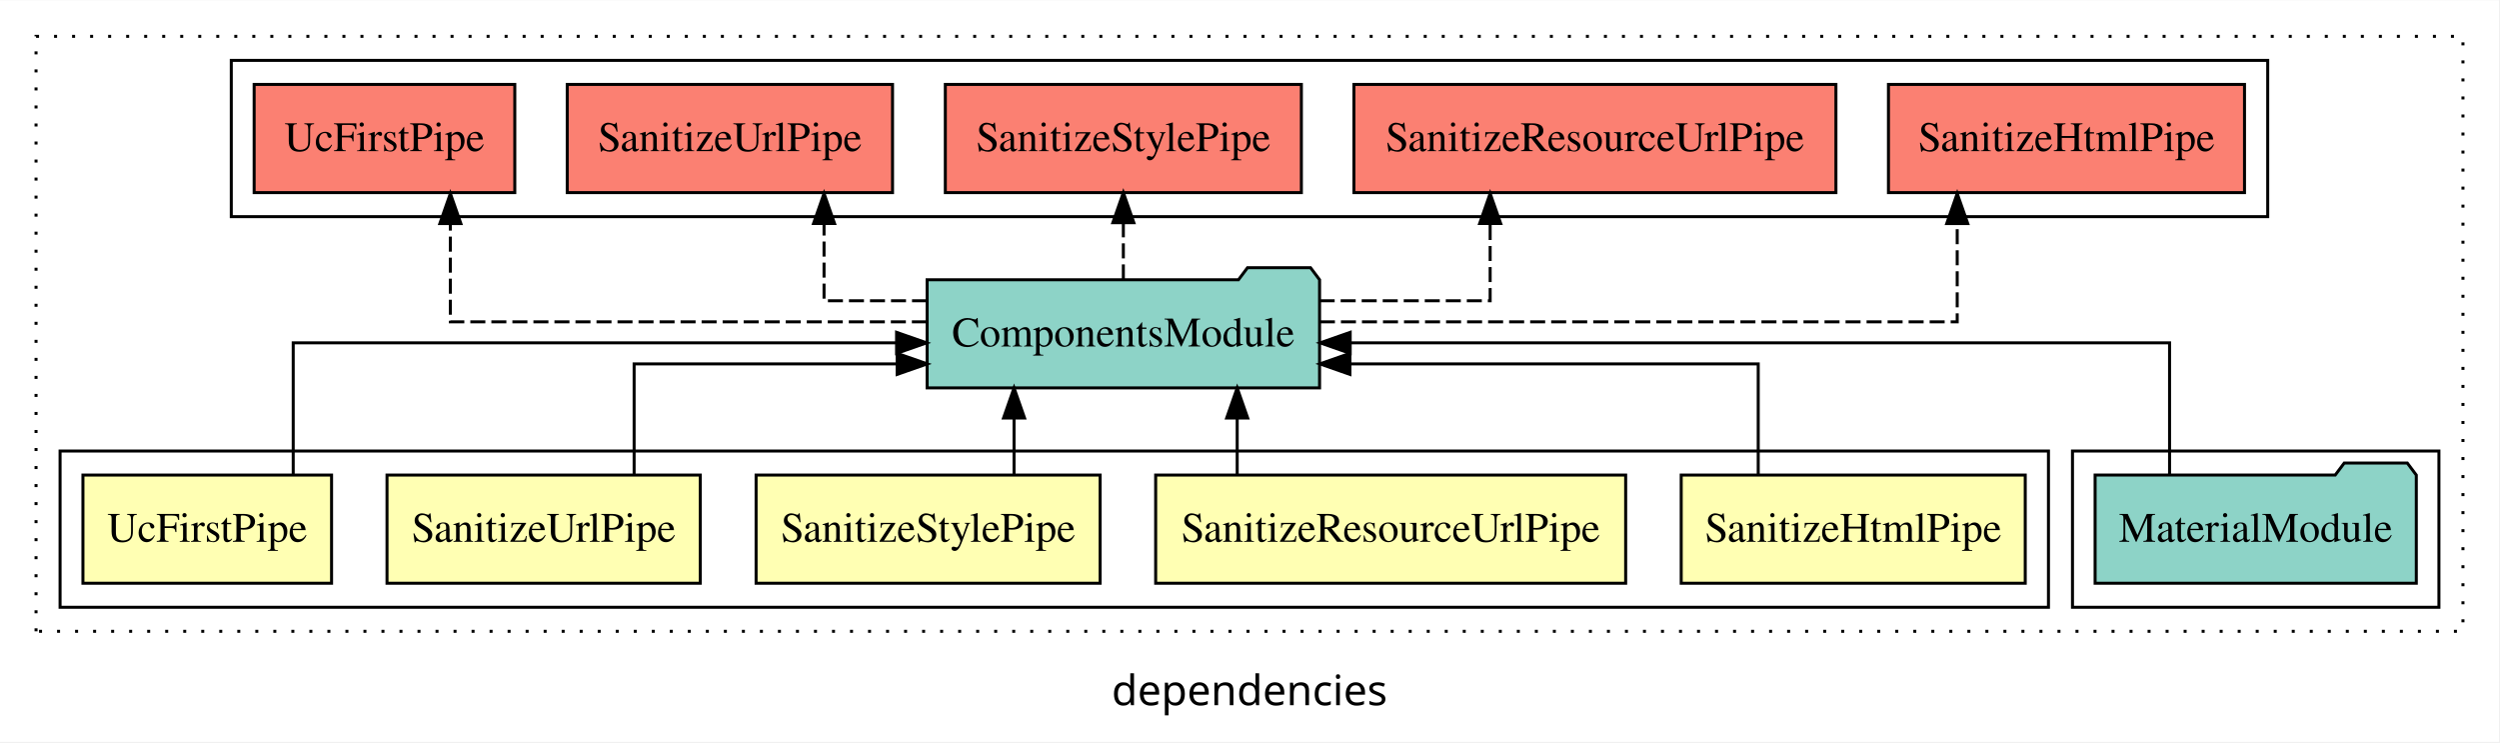
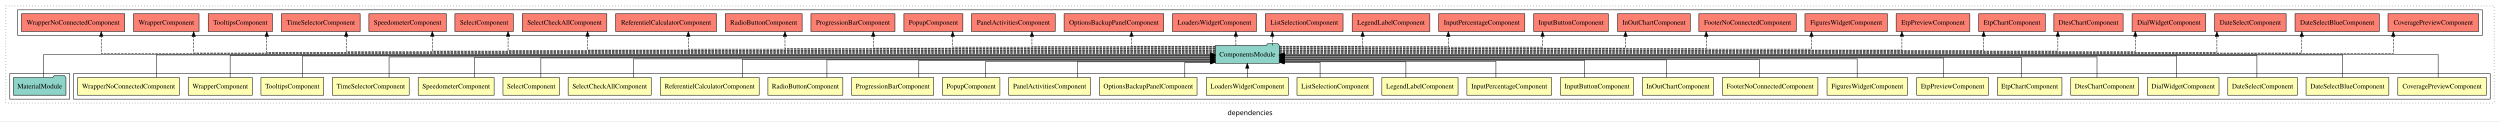
- <svg xmlns="http://www.w3.org/2000/svg" width="832pt" height="247pt" viewBox="0.00 0.00 832.00 246.80">
+ <svg xmlns="http://www.w3.org/2000/svg" width="5097pt" height="247pt" viewBox="0.00 0.00 5097.00 246.80">
  <g id="graph0" class="graph" transform="scale(1 1) rotate(0) translate(4 242.8)">
-     <polygon fill="white" stroke="transparent" points="-4,4 -4,-242.8 828,-242.8 828,4 -4,4" />
-     <text text-anchor="middle" x="412" y="-8.2" font-family="sans-serif" font-size="14.00">dependencies</text>
+     <polygon fill="white" stroke="transparent" points="-4,4 -4,-242.8 5093,-242.8 5093,4 -4,4" />
+     <text text-anchor="middle" x="2544.5" y="-8.2" font-family="sans-serif" font-size="14.00">dependencies</text>
    <g id="clust1" class="cluster">
-       <polygon fill="none" stroke="black" stroke-dasharray="1,5" points="8,-32.8 8,-230.8 816,-230.8 816,-32.8 8,-32.8" />
-     </g>
-     <g id="clust8" class="cluster">
-       <polygon fill="none" stroke="black" points="686,-40.8 686,-92.8 808,-92.8 808,-40.8 686,-40.8" />
-     </g>
-     <g id="clust9" class="cluster">
-       <polygon fill="none" stroke="black" points="73,-170.8 73,-222.8 751,-222.8 751,-170.8 73,-170.8" />
+       <polygon fill="none" stroke="black" stroke-dasharray="1,5" points="8,-32.8 8,-230.8 5081,-230.8 5081,-32.8 8,-32.8" />
    </g>
    <g id="clust2" class="cluster">
-       <polygon fill="none" stroke="black" points="16,-40.8 16,-92.8 678,-92.8 678,-40.8 16,-40.8" />
+       <polygon fill="none" stroke="black" points="146,-40.8 146,-92.8 5073,-92.8 5073,-40.8 146,-40.8" />
+     </g>
+     <g id="clust32" class="cluster">
+       <polygon fill="none" stroke="black" points="32,-170.8 32,-222.8 5057,-222.8 5057,-170.8 32,-170.8" />
+     </g>
+     <g id="clust31" class="cluster">
+       <polygon fill="none" stroke="black" points="16,-40.8 16,-92.8 138,-92.8 138,-40.8 16,-40.8" />
    </g>
    <g id="node1" class="node">
-       <polygon fill="#ffffb3" stroke="black" points="670.27,-84.8 555.73,-84.8 555.73,-48.8 670.27,-48.8 670.27,-84.8" />
-       <text text-anchor="middle" x="613" y="-62.6" font-family="Times,serif" font-size="14.00">SanitizeHtmlPipe</text>
+       <polygon fill="#ffffb3" stroke="black" points="5065.35,-84.8 4884.65,-84.8 4884.65,-48.8 5065.35,-48.8 5065.35,-84.8" />
+       <text text-anchor="middle" x="4975" y="-62.6" font-family="Times,serif" font-size="14.00">CoveragePreviewComponent</text>
+     </g>
+     <g id="node29" class="node">
+       <polygon fill="#8dd3c7" stroke="black" points="2604.33,-149.8 2601.33,-153.8 2580.33,-153.8 2577.33,-149.8 2473.67,-149.8 2473.67,-113.8 2604.33,-113.8 2604.33,-149.8" />
+       <text text-anchor="middle" x="2539" y="-127.6" font-family="Times,serif" font-size="14.00">ComponentsModule</text>
+     </g>
+     <g id="edge1" class="edge">
+       <path fill="none" stroke="black" d="M4966.88,-84.91C4966.88,-104.14 4966.88,-131.8 4966.88,-131.8 4966.88,-131.8 2614.25,-131.8 2614.25,-131.8" />
+       <polygon fill="black" stroke="black" points="2614.25,-128.3 2604.25,-131.8 2614.25,-135.3 2614.25,-128.3" />
+     </g>
+     <g id="node2" class="node">
+       <polygon fill="#ffffb3" stroke="black" points="4866.41,-84.8 4697.59,-84.8 4697.59,-48.8 4866.41,-48.8 4866.41,-84.8" />
+       <text text-anchor="middle" x="4782" y="-62.6" font-family="Times,serif" font-size="14.00">DateSelectBlueComponent</text>
+     </g>
+     <g id="edge2" class="edge">
+       <path fill="none" stroke="black" d="M4772.38,-84.97C4772.38,-103.89 4772.38,-130.8 4772.38,-130.8 4772.38,-130.8 2614.33,-130.8 2614.33,-130.8" />
+       <polygon fill="black" stroke="black" points="2614.33,-127.3 2604.33,-130.8 2614.33,-134.3 2614.33,-127.3" />
+     </g>
+     <g id="node3" class="node">
+       <polygon fill="#ffffb3" stroke="black" points="4679.97,-84.8 4538.03,-84.8 4538.03,-48.8 4679.97,-48.8 4679.97,-84.8" />
+       <text text-anchor="middle" x="4609" y="-62.6" font-family="Times,serif" font-size="14.00">DateSelectComponent</text>
+     </g>
+     <g id="edge3" class="edge">
+       <path fill="none" stroke="black" d="M4597.38,-85.02C4597.38,-103.63 4597.38,-129.8 4597.38,-129.8 4597.38,-129.8 2614.29,-129.8 2614.29,-129.8" />
+       <polygon fill="black" stroke="black" points="2614.29,-126.3 2604.29,-129.8 2614.29,-133.3 2614.29,-126.3" />
+     </g>
+     <g id="node4" class="node">
+       <polygon fill="#ffffb3" stroke="black" points="4520.14,-84.8 4373.86,-84.8 4373.86,-48.8 4520.14,-48.8 4520.14,-84.8" />
+       <text text-anchor="middle" x="4447" y="-62.6" font-family="Times,serif" font-size="14.00">DialWidgetComponent</text>
+     </g>
+     <g id="edge4" class="edge">
+       <path fill="none" stroke="black" d="M4433.38,-85.07C4433.38,-103.36 4433.38,-128.8 4433.38,-128.8 4433.38,-128.8 2614.21,-128.8 2614.21,-128.8" />
+       <polygon fill="black" stroke="black" points="2614.21,-125.3 2604.21,-128.8 2614.21,-132.3 2614.21,-125.3" />
+     </g>
+     <g id="node5" class="node">
+       <polygon fill="#ffffb3" stroke="black" points="4356.1,-84.8 4217.9,-84.8 4217.9,-48.8 4356.1,-48.8 4356.1,-84.8" />
+       <text text-anchor="middle" x="4287" y="-62.6" font-family="Times,serif" font-size="14.00">DtesChartComponent</text>
+     </g>
+     <g id="edge5" class="edge">
+       <path fill="none" stroke="black" d="M4271.38,-84.8C4271.38,-102.48 4271.38,-126.8 4271.38,-126.8 4271.38,-126.8 2614.27,-126.8 2614.27,-126.8" />
+       <polygon fill="black" stroke="black" points="2614.27,-123.3 2604.27,-126.8 2614.27,-130.3 2614.27,-123.3" />
    </g>
    <g id="node6" class="node">
-       <polygon fill="#8dd3c7" stroke="black" points="435.33,-149.8 432.33,-153.8 411.33,-153.8 408.33,-149.8 304.67,-149.8 304.67,-113.8 435.33,-113.8 435.33,-149.8" />
-       <text text-anchor="middle" x="370" y="-127.6" font-family="Times,serif" font-size="14.00">ComponentsModule</text>
-     </g>
-     <g id="edge1" class="edge">
-       <path fill="none" stroke="black" d="M581.37,-84.81C581.37,-100.85 581.37,-121.8 581.37,-121.8 581.37,-121.8 445.43,-121.8 445.43,-121.8" />
-       <polygon fill="black" stroke="black" points="445.43,-118.3 435.43,-121.8 445.43,-125.3 445.43,-118.3" />
-     </g>
-     <g id="node2" class="node">
-       <polygon fill="#ffffb3" stroke="black" points="537.24,-84.8 380.76,-84.8 380.76,-48.8 537.24,-48.8 537.24,-84.8" />
-       <text text-anchor="middle" x="459" y="-62.6" font-family="Times,serif" font-size="14.00">SanitizeResourceUrlPipe</text>
-     </g>
-     <g id="edge2" class="edge">
-       <path fill="none" stroke="black" d="M407.9,-84.91C407.9,-84.91 407.9,-103.79 407.9,-103.79" />
-       <polygon fill="black" stroke="black" points="404.4,-103.79 407.9,-113.79 411.4,-103.79 404.4,-103.79" />
-     </g>
-     <g id="node3" class="node">
-       <polygon fill="#ffffb3" stroke="black" points="362.27,-84.8 247.73,-84.8 247.73,-48.8 362.27,-48.8 362.27,-84.8" />
-       <text text-anchor="middle" x="305" y="-62.6" font-family="Times,serif" font-size="14.00">SanitizeStylePipe</text>
-     </g>
-     <g id="edge3" class="edge">
-       <path fill="none" stroke="black" d="M333.61,-84.91C333.61,-84.91 333.61,-103.79 333.61,-103.79" />
-       <polygon fill="black" stroke="black" points="330.11,-103.79 333.61,-113.79 337.11,-103.79 330.11,-103.79" />
-     </g>
-     <g id="node4" class="node">
-       <polygon fill="#ffffb3" stroke="black" points="229.15,-84.8 124.85,-84.8 124.85,-48.8 229.15,-48.8 229.15,-84.8" />
-       <text text-anchor="middle" x="177" y="-62.6" font-family="Times,serif" font-size="14.00">SanitizeUrlPipe</text>
-     </g>
-     <g id="edge4" class="edge">
-       <path fill="none" stroke="black" d="M207.12,-84.81C207.12,-100.85 207.12,-121.8 207.12,-121.8 207.12,-121.8 294.69,-121.8 294.69,-121.8" />
-       <polygon fill="black" stroke="black" points="294.69,-125.3 304.69,-121.8 294.69,-118.3 294.69,-125.3" />
-     </g>
-     <g id="node5" class="node">
-       <polygon fill="#ffffb3" stroke="black" points="106.39,-84.8 23.61,-84.8 23.61,-48.8 106.39,-48.8 106.39,-84.8" />
-       <text text-anchor="middle" x="65" y="-62.6" font-family="Times,serif" font-size="14.00">UcFirstPipe</text>
-     </g>
-     <g id="edge5" class="edge">
-       <path fill="none" stroke="black" d="M93.62,-85.07C93.62,-103.36 93.62,-128.8 93.62,-128.8 93.62,-128.8 294.5,-128.8 294.5,-128.8" />
-       <polygon fill="black" stroke="black" points="294.5,-132.3 304.5,-128.8 294.5,-125.3 294.5,-132.3" />
+       <polygon fill="#ffffb3" stroke="black" points="4199.88,-84.8 4068.12,-84.8 4068.12,-48.8 4199.88,-48.8 4199.88,-84.8" />
+       <text text-anchor="middle" x="4134" y="-62.6" font-family="Times,serif" font-size="14.00">EtpChartComponent</text>
+     </g>
+     <g id="edge6" class="edge">
+       <path fill="none" stroke="black" d="M4116.88,-84.82C4116.88,-102.17 4116.88,-125.8 4116.88,-125.8 4116.88,-125.8 2614.29,-125.8 2614.29,-125.8" />
+       <polygon fill="black" stroke="black" points="2614.29,-122.3 2604.29,-125.8 2614.29,-129.3 2614.29,-122.3" />
+     </g>
+     <g id="node7" class="node">
+       <polygon fill="#ffffb3" stroke="black" points="4050.15,-84.8 3903.85,-84.8 3903.85,-48.8 4050.15,-48.8 4050.15,-84.8" />
+       <text text-anchor="middle" x="3977" y="-62.6" font-family="Times,serif" font-size="14.00">EtpPreviewComponent</text>
+     </g>
+     <g id="edge7" class="edge">
+       <path fill="none" stroke="black" d="M3957.88,-84.83C3957.88,-101.86 3957.88,-124.8 3957.88,-124.8 3957.88,-124.8 2614.59,-124.8 2614.59,-124.8" />
+       <polygon fill="black" stroke="black" points="2614.59,-121.3 2604.59,-124.8 2614.59,-128.3 2614.59,-121.3" />
    </g>
    <g id="node8" class="node">
-       <polygon fill="#fb8072" stroke="black" points="743.27,-214.8 624.73,-214.8 624.73,-178.8 743.27,-178.8 743.27,-214.8" />
-       <text text-anchor="middle" x="684" y="-192.6" font-family="Times,serif" font-size="14.00">SanitizeHtmlPipe </text>
-     </g>
-     <g id="edge7" class="edge">
-       <path fill="none" stroke="black" stroke-dasharray="5,2" d="M435.44,-135.8C517.52,-135.8 647.62,-135.8 647.62,-135.8 647.62,-135.8 647.62,-168.5 647.62,-168.5" />
-       <polygon fill="black" stroke="black" points="644.13,-168.5 647.62,-178.5 651.13,-168.5 644.13,-168.5" />
+       <polygon fill="#ffffb3" stroke="black" points="3885.04,-84.8 3720.96,-84.8 3720.96,-48.8 3885.04,-48.8 3885.04,-84.8" />
+       <text text-anchor="middle" x="3803" y="-62.6" font-family="Times,serif" font-size="14.00">FiguresWidgetComponent</text>
+     </g>
+     <g id="edge8" class="edge">
+       <path fill="none" stroke="black" d="M3782.38,-84.83C3782.38,-101.2 3782.38,-122.8 3782.38,-122.8 3782.38,-122.8 2614.53,-122.8 2614.53,-122.8" />
+       <polygon fill="black" stroke="black" points="2614.53,-119.3 2604.53,-122.8 2614.53,-126.3 2614.53,-119.3" />
    </g>
    <g id="node9" class="node">
-       <polygon fill="#fb8072" stroke="black" points="607.24,-214.8 446.76,-214.8 446.76,-178.8 607.24,-178.8 607.24,-214.8" />
-       <text text-anchor="middle" x="527" y="-192.6" font-family="Times,serif" font-size="14.00">SanitizeResourceUrlPipe </text>
-     </g>
-     <g id="edge8" class="edge">
-       <path fill="none" stroke="black" stroke-dasharray="5,2" d="M435.35,-142.8C464.39,-142.8 492.12,-142.8 492.12,-142.8 492.12,-142.8 492.12,-168.52 492.12,-168.52" />
-       <polygon fill="black" stroke="black" points="488.63,-168.52 492.12,-178.52 495.63,-168.52 488.63,-168.52" />
+       <polygon fill="#ffffb3" stroke="black" points="3702.36,-84.8 3507.64,-84.8 3507.64,-48.8 3702.36,-48.8 3702.36,-84.8" />
+       <text text-anchor="middle" x="3605" y="-62.6" font-family="Times,serif" font-size="14.00">FooterNoConnectedComponent</text>
+     </g>
+     <g id="edge9" class="edge">
+       <path fill="none" stroke="black" d="M3582.88,-84.81C3582.88,-100.85 3582.88,-121.8 3582.88,-121.8 3582.88,-121.8 2614.3,-121.8 2614.3,-121.8" />
+       <polygon fill="black" stroke="black" points="2614.3,-118.3 2604.3,-121.8 2614.3,-125.3 2614.3,-118.3" />
    </g>
    <g id="node10" class="node">
-       <polygon fill="#fb8072" stroke="black" points="429.27,-214.8 310.73,-214.8 310.73,-178.8 429.27,-178.8 429.27,-214.8" />
-       <text text-anchor="middle" x="370" y="-192.6" font-family="Times,serif" font-size="14.00">SanitizeStylePipe </text>
-     </g>
-     <g id="edge9" class="edge">
-       <path fill="none" stroke="black" stroke-dasharray="5,2" d="M370,-149.91C370,-149.91 370,-168.79 370,-168.79" />
-       <polygon fill="black" stroke="black" points="366.5,-168.79 370,-178.79 373.5,-168.79 366.5,-168.79" />
+       <polygon fill="#ffffb3" stroke="black" points="3489.6,-84.8 3344.4,-84.8 3344.4,-48.8 3489.6,-48.8 3489.6,-84.8" />
+       <text text-anchor="middle" x="3417" y="-62.6" font-family="Times,serif" font-size="14.00">InOutChartComponent</text>
+     </g>
+     <g id="edge10" class="edge">
+       <path fill="none" stroke="black" d="M3393.38,-85.08C3393.38,-100.75 3393.38,-120.8 3393.38,-120.8 3393.38,-120.8 2614.27,-120.8 2614.27,-120.8" />
+       <polygon fill="black" stroke="black" points="2614.27,-117.3 2604.27,-120.8 2614.27,-124.3 2614.27,-117.3" />
    </g>
    <g id="node11" class="node">
-       <polygon fill="#fb8072" stroke="black" points="293.15,-214.8 184.85,-214.8 184.85,-178.8 293.15,-178.8 293.15,-214.8" />
-       <text text-anchor="middle" x="239" y="-192.6" font-family="Times,serif" font-size="14.00">SanitizeUrlPipe </text>
-     </g>
-     <g id="edge10" class="edge">
-       <path fill="none" stroke="black" stroke-dasharray="5,2" d="M304.64,-142.8C285.86,-142.8 270.35,-142.8 270.35,-142.8 270.35,-142.8 270.35,-168.52 270.35,-168.52" />
-       <polygon fill="black" stroke="black" points="266.85,-168.52 270.35,-178.52 273.85,-168.52 266.85,-168.52" />
+       <polygon fill="#ffffb3" stroke="black" points="3326.5,-84.8 3177.5,-84.8 3177.5,-48.8 3326.5,-48.8 3326.5,-84.8" />
+       <text text-anchor="middle" x="3252" y="-62.6" font-family="Times,serif" font-size="14.00">InputButtonComponent</text>
+     </g>
+     <g id="edge11" class="edge">
+       <path fill="none" stroke="black" d="M3226.38,-85.04C3226.38,-100.37 3226.38,-119.8 3226.38,-119.8 3226.38,-119.8 2614.29,-119.8 2614.29,-119.8" />
+       <polygon fill="black" stroke="black" points="2614.29,-116.3 2604.29,-119.8 2614.29,-123.3 2614.29,-116.3" />
    </g>
    <g id="node12" class="node">
-       <polygon fill="#fb8072" stroke="black" points="167.39,-214.8 80.61,-214.8 80.61,-178.8 167.39,-178.8 167.39,-214.8" />
-       <text text-anchor="middle" x="124" y="-192.6" font-family="Times,serif" font-size="14.00">UcFirstPipe </text>
-     </g>
-     <g id="edge11" class="edge">
-       <path fill="none" stroke="black" stroke-dasharray="5,2" d="M304.59,-135.8C238.45,-135.8 145.94,-135.8 145.94,-135.8 145.94,-135.8 145.94,-168.5 145.94,-168.5" />
-       <polygon fill="black" stroke="black" points="142.44,-168.5 145.94,-178.5 149.44,-168.5 142.44,-168.5" />
-     </g>
-     <g id="node7" class="node">
-       <polygon fill="#8dd3c7" stroke="black" points="800.47,-84.8 797.47,-88.8 776.47,-88.8 773.47,-84.8 693.53,-84.8 693.53,-48.8 800.47,-48.8 800.47,-84.8" />
-       <text text-anchor="middle" x="747" y="-62.6" font-family="Times,serif" font-size="14.00">MaterialModule</text>
-     </g>
-     <g id="edge6" class="edge">
-       <path fill="none" stroke="black" d="M718.32,-85.07C718.32,-103.36 718.32,-128.8 718.32,-128.8 718.32,-128.8 445.52,-128.8 445.52,-128.8" />
-       <polygon fill="black" stroke="black" points="445.52,-125.3 435.52,-128.8 445.52,-132.3 445.52,-125.3" />
+       <polygon fill="#ffffb3" stroke="black" points="3159.29,-84.8 2986.71,-84.8 2986.71,-48.8 3159.29,-48.8 3159.29,-84.8" />
+       <text text-anchor="middle" x="3073" y="-62.6" font-family="Times,serif" font-size="14.00">InputPercentageComponent</text>
+     </g>
+     <g id="edge12" class="edge">
+       <path fill="none" stroke="black" d="M3045.88,-84.92C3045.88,-99.58 3045.88,-117.8 3045.88,-117.8 3045.88,-117.8 2614.23,-117.8 2614.23,-117.8" />
+       <polygon fill="black" stroke="black" points="2614.23,-114.3 2604.23,-117.8 2614.23,-121.3 2614.23,-114.3" />
+     </g>
+     <g id="node13" class="node">
+       <polygon fill="#ffffb3" stroke="black" points="2968.68,-84.8 2813.32,-84.8 2813.32,-48.8 2968.68,-48.8 2968.68,-84.8" />
+       <text text-anchor="middle" x="2891" y="-62.6" font-family="Times,serif" font-size="14.00">LegendLabelComponent</text>
+     </g>
+     <g id="edge13" class="edge">
+       <path fill="none" stroke="black" d="M2862.38,-84.85C2862.38,-99.17 2862.38,-116.8 2862.38,-116.8 2862.38,-116.8 2614.44,-116.8 2614.44,-116.8" />
+       <polygon fill="black" stroke="black" points="2614.44,-113.3 2604.44,-116.8 2614.44,-120.3 2614.44,-113.3" />
+     </g>
+     <g id="node14" class="node">
+       <polygon fill="#ffffb3" stroke="black" points="2795.71,-84.8 2640.29,-84.8 2640.29,-48.8 2795.71,-48.8 2795.71,-84.8" />
+       <text text-anchor="middle" x="2718" y="-62.6" font-family="Times,serif" font-size="14.00">ListSelectionComponent</text>
+     </g>
+     <g id="edge14" class="edge">
+       <path fill="none" stroke="black" d="M2687.38,-85.05C2687.38,-98.98 2687.38,-115.8 2687.38,-115.8 2687.38,-115.8 2614.51,-115.8 2614.51,-115.8" />
+       <polygon fill="black" stroke="black" points="2614.51,-112.3 2604.51,-115.8 2614.51,-119.3 2614.51,-112.3" />
+     </g>
+     <g id="node15" class="node">
+       <polygon fill="#ffffb3" stroke="black" points="2622.63,-84.8 2455.37,-84.8 2455.37,-48.8 2622.63,-48.8 2622.63,-84.8" />
+       <text text-anchor="middle" x="2539" y="-62.6" font-family="Times,serif" font-size="14.00">LoadersWidgetComponent</text>
+     </g>
+     <g id="edge15" class="edge">
+       <path fill="none" stroke="black" d="M2539,-84.91C2539,-84.91 2539,-103.79 2539,-103.79" />
+       <polygon fill="black" stroke="black" points="2535.5,-103.79 2539,-113.79 2542.5,-103.79 2535.5,-103.79" />
+     </g>
+     <g id="node16" class="node">
+       <polygon fill="#ffffb3" stroke="black" points="2436.54,-84.8 2237.46,-84.8 2237.46,-48.8 2436.54,-48.8 2436.54,-84.8" />
+       <text text-anchor="middle" x="2337" y="-62.6" font-family="Times,serif" font-size="14.00">OptionsBackupPanelComponent</text>
+     </g>
+     <g id="edge16" class="edge">
+       <path fill="none" stroke="black" d="M2411.6,-85.05C2411.6,-98.98 2411.6,-115.8 2411.6,-115.8 2411.6,-115.8 2463.81,-115.8 2463.81,-115.8" />
+       <polygon fill="black" stroke="black" points="2463.81,-119.3 2473.81,-115.8 2463.81,-112.3 2463.81,-119.3" />
+     </g>
+     <g id="node17" class="node">
+       <polygon fill="#ffffb3" stroke="black" points="2219.37,-84.8 2052.63,-84.8 2052.63,-48.8 2219.37,-48.8 2219.37,-84.8" />
+       <text text-anchor="middle" x="2136" y="-62.6" font-family="Times,serif" font-size="14.00">PanelActivitiesComponent</text>
+     </g>
+     <g id="edge17" class="edge">
+       <path fill="none" stroke="black" d="M2192.46,-84.85C2192.46,-99.17 2192.46,-116.8 2192.46,-116.8 2192.46,-116.8 2463.82,-116.8 2463.82,-116.8" />
+       <polygon fill="black" stroke="black" points="2463.82,-120.3 2473.82,-116.8 2463.82,-113.3 2463.82,-120.3" />
+     </g>
+     <g id="node18" class="node">
+       <polygon fill="#ffffb3" stroke="black" points="2034.62,-84.8 1917.38,-84.8 1917.38,-48.8 2034.62,-48.8 2034.62,-84.8" />
+       <text text-anchor="middle" x="1976" y="-62.6" font-family="Times,serif" font-size="14.00">PopupComponent</text>
+     </g>
+     <g id="edge18" class="edge">
+       <path fill="none" stroke="black" d="M2005.69,-84.92C2005.69,-99.58 2005.69,-117.8 2005.69,-117.8 2005.69,-117.8 2463.61,-117.8 2463.61,-117.8" />
+       <polygon fill="black" stroke="black" points="2463.61,-121.3 2473.61,-117.8 2463.61,-114.3 2463.61,-121.3" />
+     </g>
+     <g id="node19" class="node">
+       <polygon fill="#ffffb3" stroke="black" points="1899.66,-84.8 1732.34,-84.8 1732.34,-48.8 1899.66,-48.8 1899.66,-84.8" />
+       <text text-anchor="middle" x="1816" y="-62.6" font-family="Times,serif" font-size="14.00">ProgressionBarComponent</text>
+     </g>
+     <g id="edge19" class="edge">
+       <path fill="none" stroke="black" d="M1869.26,-85.04C1869.26,-100.37 1869.26,-119.8 1869.26,-119.8 1869.26,-119.8 2463.56,-119.8 2463.56,-119.8" />
+       <polygon fill="black" stroke="black" points="2463.56,-123.3 2473.56,-119.8 2463.56,-116.3 2463.56,-123.3" />
+     </g>
+     <g id="node20" class="node">
+       <polygon fill="#ffffb3" stroke="black" points="1714.39,-84.8 1561.61,-84.8 1561.61,-48.8 1714.39,-48.8 1714.39,-84.8" />
+       <text text-anchor="middle" x="1638" y="-62.6" font-family="Times,serif" font-size="14.00">RadioButtonComponent</text>
+     </g>
+     <g id="edge20" class="edge">
+       <path fill="none" stroke="black" d="M1681.93,-85.08C1681.93,-100.75 1681.93,-120.8 1681.93,-120.8 1681.93,-120.8 2463.52,-120.8 2463.52,-120.8" />
+       <polygon fill="black" stroke="black" points="2463.52,-124.3 2473.52,-120.8 2463.52,-117.3 2463.52,-124.3" />
+     </g>
+     <g id="node21" class="node">
+       <polygon fill="#ffffb3" stroke="black" points="1543.83,-84.8 1342.17,-84.8 1342.17,-48.8 1543.83,-48.8 1543.83,-84.8" />
+       <text text-anchor="middle" x="1443" y="-62.6" font-family="Times,serif" font-size="14.00">ReferentielCalculatorComponent</text>
+     </g>
+     <g id="edge21" class="edge">
+       <path fill="none" stroke="black" d="M1509.36,-84.81C1509.36,-100.85 1509.36,-121.8 1509.36,-121.8 1509.36,-121.8 2463.81,-121.8 2463.81,-121.8" />
+       <polygon fill="black" stroke="black" points="2463.81,-125.3 2473.81,-121.8 2463.81,-118.3 2463.81,-125.3" />
+     </g>
+     <g id="node22" class="node">
+       <polygon fill="#ffffb3" stroke="black" points="1323.69,-84.8 1154.31,-84.8 1154.31,-48.8 1323.69,-48.8 1323.69,-84.8" />
+       <text text-anchor="middle" x="1239" y="-62.6" font-family="Times,serif" font-size="14.00">SelectCheckAllComponent</text>
+     </g>
+     <g id="edge22" class="edge">
+       <path fill="none" stroke="black" d="M1287.47,-84.83C1287.47,-101.2 1287.47,-122.8 1287.47,-122.8 1287.47,-122.8 2463.47,-122.8 2463.47,-122.8" />
+       <polygon fill="black" stroke="black" points="2463.47,-126.3 2473.47,-122.8 2463.47,-119.3 2463.47,-126.3" />
+     </g>
+     <g id="node23" class="node">
+       <polygon fill="#ffffb3" stroke="black" points="1136.54,-84.8 1021.46,-84.8 1021.46,-48.8 1136.54,-48.8 1136.54,-84.8" />
+       <text text-anchor="middle" x="1079" y="-62.6" font-family="Times,serif" font-size="14.00">SelectComponent</text>
+     </g>
+     <g id="edge23" class="edge">
+       <path fill="none" stroke="black" d="M1098.71,-84.83C1098.71,-101.86 1098.71,-124.8 1098.71,-124.8 1098.71,-124.8 2463.37,-124.8 2463.37,-124.8" />
+       <polygon fill="black" stroke="black" points="2463.37,-128.3 2473.37,-124.8 2463.37,-121.3 2463.37,-128.3" />
+     </g>
+     <g id="node24" class="node">
+       <polygon fill="#ffffb3" stroke="black" points="1003.41,-84.8 848.59,-84.8 848.59,-48.8 1003.41,-48.8 1003.41,-84.8" />
+       <text text-anchor="middle" x="926" y="-62.6" font-family="Times,serif" font-size="14.00">SpeedometerComponent</text>
+     </g>
+     <g id="edge24" class="edge">
+       <path fill="none" stroke="black" d="M963.34,-84.82C963.34,-102.17 963.34,-125.8 963.34,-125.8 963.34,-125.8 2463.8,-125.8 2463.8,-125.8" />
+       <polygon fill="black" stroke="black" points="2463.8,-129.3 2473.8,-125.8 2463.8,-122.3 2463.8,-129.3" />
+     </g>
+     <g id="node25" class="node">
+       <polygon fill="#ffffb3" stroke="black" points="830.25,-84.8 673.75,-84.8 673.75,-48.8 830.25,-48.8 830.25,-84.8" />
+       <text text-anchor="middle" x="752" y="-62.6" font-family="Times,serif" font-size="14.00">TimeSelectorComponent</text>
+     </g>
+     <g id="edge25" class="edge">
+       <path fill="none" stroke="black" d="M789.21,-84.8C789.21,-102.48 789.21,-126.8 789.21,-126.8 789.21,-126.8 2463.6,-126.8 2463.6,-126.8" />
+       <polygon fill="black" stroke="black" points="2463.6,-130.3 2473.6,-126.8 2463.6,-123.3 2463.6,-130.3" />
+     </g>
+     <g id="node26" class="node">
+       <polygon fill="#ffffb3" stroke="black" points="656,-84.8 528,-84.8 528,-48.8 656,-48.8 656,-84.8" />
+       <text text-anchor="middle" x="592" y="-62.6" font-family="Times,serif" font-size="14.00">TooltipsComponent</text>
+     </g>
+     <g id="edge26" class="edge">
+       <path fill="none" stroke="black" d="M612.94,-85.07C612.94,-103.36 612.94,-128.8 612.94,-128.8 612.94,-128.8 2463.81,-128.8 2463.81,-128.8" />
+       <polygon fill="black" stroke="black" points="2463.81,-132.3 2473.81,-128.8 2463.81,-125.3 2463.81,-132.3" />
+     </g>
+     <g id="node27" class="node">
+       <polygon fill="#ffffb3" stroke="black" points="510.3,-84.8 379.7,-84.8 379.7,-48.8 510.3,-48.8 510.3,-84.8" />
+       <text text-anchor="middle" x="445" y="-62.6" font-family="Times,serif" font-size="14.00">WrapperComponent</text>
+     </g>
+     <g id="edge27" class="edge">
+       <path fill="none" stroke="black" d="M465.2,-85.02C465.2,-103.63 465.2,-129.8 465.2,-129.8 465.2,-129.8 2463.8,-129.8 2463.8,-129.8" />
+       <polygon fill="black" stroke="black" points="2463.8,-133.3 2473.8,-129.8 2463.8,-126.3 2463.8,-133.3" />
+     </g>
+     <g id="node28" class="node">
+       <polygon fill="#ffffb3" stroke="black" points="361.78,-84.8 154.22,-84.8 154.22,-48.8 361.78,-48.8 361.78,-84.8" />
+       <text text-anchor="middle" x="258" y="-62.6" font-family="Times,serif" font-size="14.00">WrapperNoConnectedComponent</text>
+     </g>
+     <g id="edge28" class="edge">
+       <path fill="none" stroke="black" d="M314.87,-84.97C314.87,-103.89 314.87,-130.8 314.87,-130.8 314.87,-130.8 2463.64,-130.8 2463.64,-130.8" />
+       <polygon fill="black" stroke="black" points="2463.64,-134.3 2473.64,-130.8 2463.64,-127.3 2463.64,-134.3" />
+     </g>
+     <g id="node31" class="node">
+       <polygon fill="#fb8072" stroke="black" points="5049.35,-214.8 4864.65,-214.8 4864.65,-178.8 5049.35,-178.8 5049.35,-214.8" />
+       <text text-anchor="middle" x="4957" y="-192.6" font-family="Times,serif" font-size="14.00">CoveragePreviewComponent </text>
+     </g>
+     <g id="edge30" class="edge">
+       <path fill="none" stroke="black" stroke-dasharray="5,2" d="M2604.23,-133.8C2982.3,-133.8 4875.39,-133.8 4875.39,-133.8 4875.39,-133.8 4875.39,-168.58 4875.39,-168.58" />
+       <polygon fill="black" stroke="black" points="4871.89,-168.58 4875.39,-178.58 4878.89,-168.58 4871.89,-168.58" />
+     </g>
+     <g id="node32" class="node">
+       <polygon fill="#fb8072" stroke="black" points="4846.91,-214.8 4675.09,-214.8 4675.09,-178.8 4846.91,-178.8 4846.91,-214.8" />
+       <text text-anchor="middle" x="4761" y="-192.6" font-family="Times,serif" font-size="14.00">DateSelectBlueComponent </text>
+     </g>
+     <g id="edge31" class="edge">
+       <path fill="none" stroke="black" stroke-dasharray="5,2" d="M2604.22,-134.8C2963.88,-134.8 4688.89,-134.8 4688.89,-134.8 4688.89,-134.8 4688.89,-168.53 4688.89,-168.53" />
+       <polygon fill="black" stroke="black" points="4685.39,-168.53 4688.89,-178.53 4692.39,-168.53 4685.39,-168.53" />
+     </g>
+     <g id="node33" class="node">
+       <polygon fill="#fb8072" stroke="black" points="4656.97,-214.8 4511.03,-214.8 4511.03,-178.8 4656.97,-178.8 4656.97,-214.8" />
+       <text text-anchor="middle" x="4584" y="-192.6" font-family="Times,serif" font-size="14.00">DateSelectComponent </text>
+     </g>
+     <g id="edge32" class="edge">
+       <path fill="none" stroke="black" stroke-dasharray="5,2" d="M2604.21,-135.8C2946.06,-135.8 4515.79,-135.8 4515.79,-135.8 4515.79,-135.8 4515.79,-168.5 4515.79,-168.5" />
+       <polygon fill="black" stroke="black" points="4512.29,-168.5 4515.79,-178.5 4519.29,-168.5 4512.29,-168.5" />
+     </g>
+     <g id="node34" class="node">
+       <polygon fill="#fb8072" stroke="black" points="4493.14,-214.8 4342.86,-214.8 4342.86,-178.8 4493.14,-178.8 4493.14,-214.8" />
+       <text text-anchor="middle" x="4418" y="-192.6" font-family="Times,serif" font-size="14.00">DialWidgetComponent </text>
+     </g>
+     <g id="edge33" class="edge">
+       <path fill="none" stroke="black" stroke-dasharray="5,2" d="M2604.24,-137.8C2928.31,-137.8 4349.49,-137.8 4349.49,-137.8 4349.49,-137.8 4349.49,-168.78 4349.49,-168.78" />
+       <polygon fill="black" stroke="black" points="4345.99,-168.78 4349.49,-178.78 4352.99,-168.78 4345.99,-168.78" />
+     </g>
+     <g id="node35" class="node">
+       <polygon fill="#fb8072" stroke="black" points="4324.6,-214.8 4183.4,-214.8 4183.4,-178.8 4324.6,-178.8 4324.6,-214.8" />
+       <text text-anchor="middle" x="4254" y="-192.6" font-family="Times,serif" font-size="14.00">DtesChartComponent </text>
+     </g>
+     <g id="edge34" class="edge">
+       <path fill="none" stroke="black" stroke-dasharray="5,2" d="M2604.29,-138.8C2910.74,-138.8 4191.57,-138.8 4191.57,-138.8 4191.57,-138.8 4191.57,-168.77 4191.57,-168.77" />
+       <polygon fill="black" stroke="black" points="4188.07,-168.77 4191.57,-178.77 4195.07,-168.77 4188.07,-168.77" />
+     </g>
+     <g id="node36" class="node">
+       <polygon fill="#fb8072" stroke="black" points="4165.88,-214.8 4030.12,-214.8 4030.12,-178.8 4165.88,-178.8 4165.88,-214.8" />
+       <text text-anchor="middle" x="4098" y="-192.6" font-family="Times,serif" font-size="14.00">EtpChartComponent </text>
+     </g>
+     <g id="edge35" class="edge">
+       <path fill="none" stroke="black" stroke-dasharray="5,2" d="M2604.48,-139.8C2893.44,-139.8 4040.32,-139.8 4040.32,-139.8 4040.32,-139.8 4040.32,-168.76 4040.32,-168.76" />
+       <polygon fill="black" stroke="black" points="4036.82,-168.76 4040.32,-178.76 4043.82,-168.76 4036.82,-168.76" />
+     </g>
+     <g id="node37" class="node">
+       <polygon fill="#fb8072" stroke="black" points="4012.15,-214.8 3861.85,-214.8 3861.85,-178.8 4012.15,-178.8 4012.15,-214.8" />
+       <text text-anchor="middle" x="3937" y="-192.6" font-family="Times,serif" font-size="14.00">EtpPreviewComponent </text>
+     </g>
+     <g id="edge36" class="edge">
+       <path fill="none" stroke="black" stroke-dasharray="5,2" d="M2604.27,-140.8C2872.22,-140.8 3873.6,-140.8 3873.6,-140.8 3873.6,-140.8 3873.6,-168.77 3873.6,-168.77" />
+       <polygon fill="black" stroke="black" points="3870.1,-168.77 3873.6,-178.77 3877.1,-168.77 3870.1,-168.77" />
+     </g>
+     <g id="node38" class="node">
+       <polygon fill="#fb8072" stroke="black" points="3844.04,-214.8 3675.96,-214.8 3675.96,-178.8 3844.04,-178.8 3844.04,-214.8" />
+       <text text-anchor="middle" x="3760" y="-192.6" font-family="Times,serif" font-size="14.00">FiguresWidgetComponent </text>
+     </g>
+     <g id="edge37" class="edge">
+       <path fill="none" stroke="black" stroke-dasharray="5,2" d="M2604.55,-142.8C2848.42,-142.8 3689.21,-142.8 3689.21,-142.8 3689.21,-142.8 3689.21,-168.52 3689.21,-168.52" />
+       <polygon fill="black" stroke="black" points="3685.71,-168.52 3689.21,-178.52 3692.71,-168.52 3685.71,-168.52" />
+     </g>
+     <g id="node39" class="node">
+       <polygon fill="#fb8072" stroke="black" points="3658.36,-214.8 3459.64,-214.8 3459.64,-178.8 3658.36,-178.8 3658.36,-214.8" />
+       <text text-anchor="middle" x="3559" y="-192.6" font-family="Times,serif" font-size="14.00">FooterNoConnectedComponent </text>
+     </g>
+     <g id="edge38" class="edge">
+       <path fill="none" stroke="black" stroke-dasharray="5,2" d="M2604.42,-143.8C2817.01,-143.8 3474.68,-143.8 3474.68,-143.8 3474.68,-143.8 3474.68,-168.56 3474.68,-168.56" />
+       <polygon fill="black" stroke="black" points="3471.18,-168.56 3474.68,-178.56 3478.18,-168.56 3471.18,-168.56" />
+     </g>
+     <g id="node40" class="node">
+       <polygon fill="#fb8072" stroke="black" points="3442.1,-214.8 3293.9,-214.8 3293.9,-178.8 3442.1,-178.8 3442.1,-214.8" />
+       <text text-anchor="middle" x="3368" y="-192.6" font-family="Times,serif" font-size="14.00">InOutChartComponent </text>
+     </g>
+     <g id="edge39" class="edge">
+       <path fill="none" stroke="black" stroke-dasharray="5,2" d="M2604.41,-144.8C2790.6,-144.8 3310.1,-144.8 3310.1,-144.8 3310.1,-144.8 3310.1,-168.61 3310.1,-168.61" />
+       <polygon fill="black" stroke="black" points="3306.6,-168.61 3310.1,-178.61 3313.6,-168.61 3306.6,-168.61" />
+     </g>
+     <g id="node41" class="node">
+       <polygon fill="#fb8072" stroke="black" points="3275,-214.8 3123,-214.8 3123,-178.8 3275,-178.8 3275,-214.8" />
+       <text text-anchor="middle" x="3199" y="-192.6" font-family="Times,serif" font-size="14.00">InputButtonComponent </text>
+     </g>
+     <g id="edge40" class="edge">
+       <path fill="none" stroke="black" stroke-dasharray="5,2" d="M2604.28,-146.8C2760.11,-146.8 3140.95,-146.8 3140.95,-146.8 3140.95,-146.8 3140.95,-168.75 3140.95,-168.75" />
+       <polygon fill="black" stroke="black" points="3137.45,-168.75 3140.95,-178.75 3144.45,-168.75 3137.45,-168.75" />
+     </g>
+     <g id="node42" class="node">
+       <polygon fill="#fb8072" stroke="black" points="3104.79,-214.8 2929.21,-214.8 2929.21,-178.8 3104.79,-178.8 3104.79,-214.8" />
+       <text text-anchor="middle" x="3017" y="-192.6" font-family="Times,serif" font-size="14.00">InputPercentageComponent </text>
+     </g>
+     <g id="edge41" class="edge">
+       <path fill="none" stroke="black" stroke-dasharray="5,2" d="M2604.39,-147.8C2720.11,-147.8 2948.85,-147.8 2948.85,-147.8 2948.85,-147.8 2948.85,-168.55 2948.85,-168.55" />
+       <polygon fill="black" stroke="black" points="2945.35,-168.55 2948.85,-178.55 2952.35,-168.55 2945.35,-168.55" />
+     </g>
+     <g id="node43" class="node">
+       <polygon fill="#fb8072" stroke="black" points="2911.18,-214.8 2752.82,-214.8 2752.82,-178.8 2911.18,-178.8 2911.18,-214.8" />
+       <text text-anchor="middle" x="2832" y="-192.6" font-family="Times,serif" font-size="14.00">LegendLabelComponent </text>
+     </g>
+     <g id="edge42" class="edge">
+       <path fill="none" stroke="black" stroke-dasharray="5,2" d="M2604.19,-148.8C2673.77,-148.8 2774.13,-148.8 2774.13,-148.8 2774.13,-148.8 2774.13,-168.65 2774.13,-168.65" />
+       <polygon fill="black" stroke="black" points="2770.63,-168.65 2774.13,-178.65 2777.63,-168.65 2770.63,-168.65" />
+     </g>
+     <g id="node44" class="node">
+       <polygon fill="#fb8072" stroke="black" points="2734.21,-214.8 2575.79,-214.8 2575.79,-178.8 2734.21,-178.8 2734.21,-214.8" />
+       <text text-anchor="middle" x="2655" y="-192.6" font-family="Times,serif" font-size="14.00">ListSelectionComponent </text>
+     </g>
+     <g id="edge43" class="edge">
+       <path fill="none" stroke="black" stroke-dasharray="5,2" d="M2589.91,-149.91C2589.91,-149.91 2589.91,-168.79 2589.91,-168.79" />
+       <polygon fill="black" stroke="black" points="2586.41,-168.79 2589.91,-178.79 2593.41,-168.79 2586.41,-168.79" />
+     </g>
+     <g id="node45" class="node">
+       <polygon fill="#fb8072" stroke="black" points="2557.63,-214.8 2386.37,-214.8 2386.37,-178.8 2557.63,-178.8 2557.63,-214.8" />
+       <text text-anchor="middle" x="2472" y="-192.6" font-family="Times,serif" font-size="14.00">LoadersWidgetComponent </text>
+     </g>
+     <g id="edge44" class="edge">
+       <path fill="none" stroke="black" stroke-dasharray="5,2" d="M2515.7,-149.91C2515.7,-149.91 2515.7,-168.79 2515.7,-168.79" />
+       <polygon fill="black" stroke="black" points="2512.2,-168.79 2515.7,-178.79 2519.2,-168.79 2512.2,-168.79" />
+     </g>
+     <g id="node46" class="node">
+       <polygon fill="#fb8072" stroke="black" points="2368.54,-214.8 2165.46,-214.8 2165.46,-178.8 2368.54,-178.8 2368.54,-214.8" />
+       <text text-anchor="middle" x="2267" y="-192.6" font-family="Times,serif" font-size="14.00">OptionsBackupPanelComponent </text>
+     </g>
+     <g id="edge45" class="edge">
+       <path fill="none" stroke="black" stroke-dasharray="5,2" d="M2473.54,-148.8C2403.66,-148.8 2302.88,-148.8 2302.88,-148.8 2302.88,-148.8 2302.88,-168.65 2302.88,-168.65" />
+       <polygon fill="black" stroke="black" points="2299.38,-168.65 2302.88,-178.65 2306.38,-168.65 2299.38,-168.65" />
+     </g>
+     <g id="node47" class="node">
+       <polygon fill="#fb8072" stroke="black" points="2147.37,-214.8 1976.63,-214.8 1976.63,-178.8 2147.37,-178.8 2147.37,-214.8" />
+       <text text-anchor="middle" x="2062" y="-192.6" font-family="Times,serif" font-size="14.00">PanelActivitiesComponent </text>
+     </g>
+     <g id="edge46" class="edge">
+       <path fill="none" stroke="black" stroke-dasharray="5,2" d="M2473.73,-147.8C2351.41,-147.8 2099.88,-147.8 2099.88,-147.8 2099.88,-147.8 2099.88,-168.55 2099.88,-168.55" />
+       <polygon fill="black" stroke="black" points="2096.38,-168.55 2099.88,-178.55 2103.38,-168.55 2096.38,-168.55" />
+     </g>
+     <g id="node48" class="node">
+       <polygon fill="#fb8072" stroke="black" points="1959.12,-214.8 1838.88,-214.8 1838.88,-178.8 1959.12,-178.8 1959.12,-214.8" />
+       <text text-anchor="middle" x="1899" y="-192.6" font-family="Times,serif" font-size="14.00">PopupComponent </text>
+     </g>
+     <g id="edge47" class="edge">
+       <path fill="none" stroke="black" stroke-dasharray="5,2" d="M2473.58,-146.8C2317.91,-146.8 1938.38,-146.8 1938.38,-146.8 1938.38,-146.8 1938.38,-168.75 1938.38,-168.75" />
+       <polygon fill="black" stroke="black" points="1934.88,-168.75 1938.38,-178.75 1941.88,-168.75 1934.88,-168.75" />
+     </g>
+     <g id="node49" class="node">
+       <polygon fill="#fb8072" stroke="black" points="1820.66,-214.8 1649.34,-214.8 1649.34,-178.8 1820.66,-178.8 1820.66,-214.8" />
+       <text text-anchor="middle" x="1735" y="-192.6" font-family="Times,serif" font-size="14.00">ProgressionBarComponent </text>
+     </g>
+     <g id="edge48" class="edge">
+       <path fill="none" stroke="black" stroke-dasharray="5,2" d="M2473.65,-144.8C2288.94,-144.8 1776.38,-144.8 1776.38,-144.8 1776.38,-144.8 1776.38,-168.61 1776.38,-168.61" />
+       <polygon fill="black" stroke="black" points="1772.88,-168.61 1776.38,-178.61 1779.88,-168.61 1772.88,-168.61" />
+     </g>
+     <g id="node50" class="node">
+       <polygon fill="#fb8072" stroke="black" points="1631.39,-214.8 1474.61,-214.8 1474.61,-178.8 1631.39,-178.8 1631.39,-214.8" />
+       <text text-anchor="middle" x="1553" y="-192.6" font-family="Times,serif" font-size="14.00">RadioButtonComponent </text>
+     </g>
+     <g id="edge49" class="edge">
+       <path fill="none" stroke="black" stroke-dasharray="5,2" d="M2473.46,-143.8C2259.7,-143.8 1596.38,-143.8 1596.38,-143.8 1596.38,-143.8 1596.38,-168.56 1596.38,-168.56" />
+       <polygon fill="black" stroke="black" points="1592.88,-168.56 1596.38,-178.56 1599.88,-168.56 1592.88,-168.56" />
+     </g>
+     <g id="node51" class="node">
+       <polygon fill="#fb8072" stroke="black" points="1456.83,-214.8 1251.17,-214.8 1251.17,-178.8 1456.83,-178.8 1456.83,-214.8" />
+       <text text-anchor="middle" x="1354" y="-192.6" font-family="Times,serif" font-size="14.00">ReferentielCalculatorComponent </text>
+     </g>
+     <g id="edge50" class="edge">
+       <path fill="none" stroke="black" stroke-dasharray="5,2" d="M2473.64,-142.8C2231.48,-142.8 1399.38,-142.8 1399.38,-142.8 1399.38,-142.8 1399.38,-168.52 1399.38,-168.52" />
+       <polygon fill="black" stroke="black" points="1395.88,-168.52 1399.38,-178.52 1402.88,-168.52 1395.88,-168.52" />
+     </g>
+     <g id="node52" class="node">
+       <polygon fill="#fb8072" stroke="black" points="1233.19,-214.8 1060.81,-214.8 1060.81,-178.8 1233.19,-178.8 1233.19,-214.8" />
+       <text text-anchor="middle" x="1147" y="-192.6" font-family="Times,serif" font-size="14.00">SelectCheckAllComponent </text>
+     </g>
+     <g id="edge51" class="edge">
+       <path fill="none" stroke="black" stroke-dasharray="5,2" d="M2473.67,-140.8C2204.29,-140.8 1193.88,-140.8 1193.88,-140.8 1193.88,-140.8 1193.88,-168.77 1193.88,-168.77" />
+       <polygon fill="black" stroke="black" points="1190.38,-168.77 1193.88,-178.77 1197.38,-168.77 1190.38,-168.77" />
+     </g>
+     <g id="node53" class="node">
+       <polygon fill="#fb8072" stroke="black" points="1042.54,-214.8 923.46,-214.8 923.46,-178.8 1042.54,-178.8 1042.54,-214.8" />
+       <text text-anchor="middle" x="983" y="-192.6" font-family="Times,serif" font-size="14.00">SelectComponent </text>
+     </g>
+     <g id="edge52" class="edge">
+       <path fill="none" stroke="black" stroke-dasharray="5,2" d="M2473.76,-139.8C2184.48,-139.8 1031.88,-139.8 1031.88,-139.8 1031.88,-139.8 1031.88,-168.76 1031.88,-168.76" />
+       <polygon fill="black" stroke="black" points="1028.38,-168.76 1031.88,-178.76 1035.38,-168.76 1028.38,-168.76" />
+     </g>
+     <g id="node54" class="node">
+       <polygon fill="#fb8072" stroke="black" points="905.91,-214.8 748.09,-214.8 748.09,-178.8 905.91,-178.8 905.91,-214.8" />
+       <text text-anchor="middle" x="827" y="-192.6" font-family="Times,serif" font-size="14.00">SpeedometerComponent </text>
+     </g>
+     <g id="edge53" class="edge">
+       <path fill="none" stroke="black" stroke-dasharray="5,2" d="M2473.61,-138.8C2165.94,-138.8 877.38,-138.8 877.38,-138.8 877.38,-138.8 877.38,-168.77 877.38,-168.77" />
+       <polygon fill="black" stroke="black" points="873.88,-168.77 877.38,-178.77 880.88,-168.77 873.88,-168.77" />
+     </g>
+     <g id="node55" class="node">
+       <polygon fill="#fb8072" stroke="black" points="730.25,-214.8 569.75,-214.8 569.75,-178.8 730.25,-178.8 730.25,-214.8" />
+       <text text-anchor="middle" x="650" y="-192.6" font-family="Times,serif" font-size="14.00">TimeSelectorComponent </text>
+     </g>
+     <g id="edge54" class="edge">
+       <path fill="none" stroke="black" stroke-dasharray="5,2" d="M2473.62,-137.8C2146.35,-137.8 701.88,-137.8 701.88,-137.8 701.88,-137.8 701.88,-168.78 701.88,-168.78" />
+       <polygon fill="black" stroke="black" points="698.38,-168.78 701.88,-178.78 705.38,-168.78 698.38,-168.78" />
+     </g>
+     <g id="node56" class="node">
+       <polygon fill="#fb8072" stroke="black" points="551.5,-214.8 420.5,-214.8 420.5,-178.8 551.5,-178.8 551.5,-214.8" />
+       <text text-anchor="middle" x="486" y="-192.6" font-family="Times,serif" font-size="14.00">TooltipsComponent </text>
+     </g>
+     <g id="edge55" class="edge">
+       <path fill="none" stroke="black" stroke-dasharray="5,2" d="M2473.62,-135.8C2129.09,-135.8 539.88,-135.8 539.88,-135.8 539.88,-135.8 539.88,-168.5 539.88,-168.5" />
+       <polygon fill="black" stroke="black" points="536.38,-168.5 539.88,-178.5 543.38,-168.5 536.38,-168.5" />
+     </g>
+     <g id="node57" class="node">
+       <polygon fill="#fb8072" stroke="black" points="401.8,-214.8 268.2,-214.8 268.2,-178.8 401.8,-178.8 401.8,-214.8" />
+       <text text-anchor="middle" x="335" y="-192.6" font-family="Times,serif" font-size="14.00">WrapperComponent </text>
+     </g>
+     <g id="edge56" class="edge">
+       <path fill="none" stroke="black" stroke-dasharray="5,2" d="M2473.83,-134.8C2114.47,-134.8 390.88,-134.8 390.88,-134.8 390.88,-134.8 390.88,-168.53 390.88,-168.53" />
+       <polygon fill="black" stroke="black" points="387.38,-168.53 390.88,-178.53 394.38,-168.53 387.38,-168.53" />
+     </g>
+     <g id="node58" class="node">
+       <polygon fill="#fb8072" stroke="black" points="250.28,-214.8 39.72,-214.8 39.72,-178.8 250.28,-178.8 250.28,-214.8" />
+       <text text-anchor="middle" x="145" y="-192.6" font-family="Times,serif" font-size="14.00">WrapperNoConnectedComponent </text>
+     </g>
+     <g id="edge57" class="edge">
+       <path fill="none" stroke="black" stroke-dasharray="5,2" d="M2473.76,-133.8C2095.66,-133.8 202.38,-133.8 202.38,-133.8 202.38,-133.8 202.38,-168.58 202.38,-168.58" />
+       <polygon fill="black" stroke="black" points="198.88,-168.58 202.38,-178.58 205.88,-168.58 198.88,-168.58" />
+     </g>
+     <g id="node30" class="node">
+       <polygon fill="#8dd3c7" stroke="black" points="130.47,-84.8 127.47,-88.8 106.47,-88.8 103.47,-84.8 23.53,-84.8 23.53,-48.8 130.47,-48.8 130.47,-84.8" />
+       <text text-anchor="middle" x="77" y="-62.6" font-family="Times,serif" font-size="14.00">MaterialModule</text>
+     </g>
+     <g id="edge29" class="edge">
+       <path fill="none" stroke="black" d="M85.05,-84.91C85.05,-104.14 85.05,-131.8 85.05,-131.8 85.05,-131.8 2463.68,-131.8 2463.68,-131.8" />
+       <polygon fill="black" stroke="black" points="2463.68,-135.3 2473.68,-131.8 2463.68,-128.3 2463.68,-135.3" />
    </g>
  </g>
</svg>
